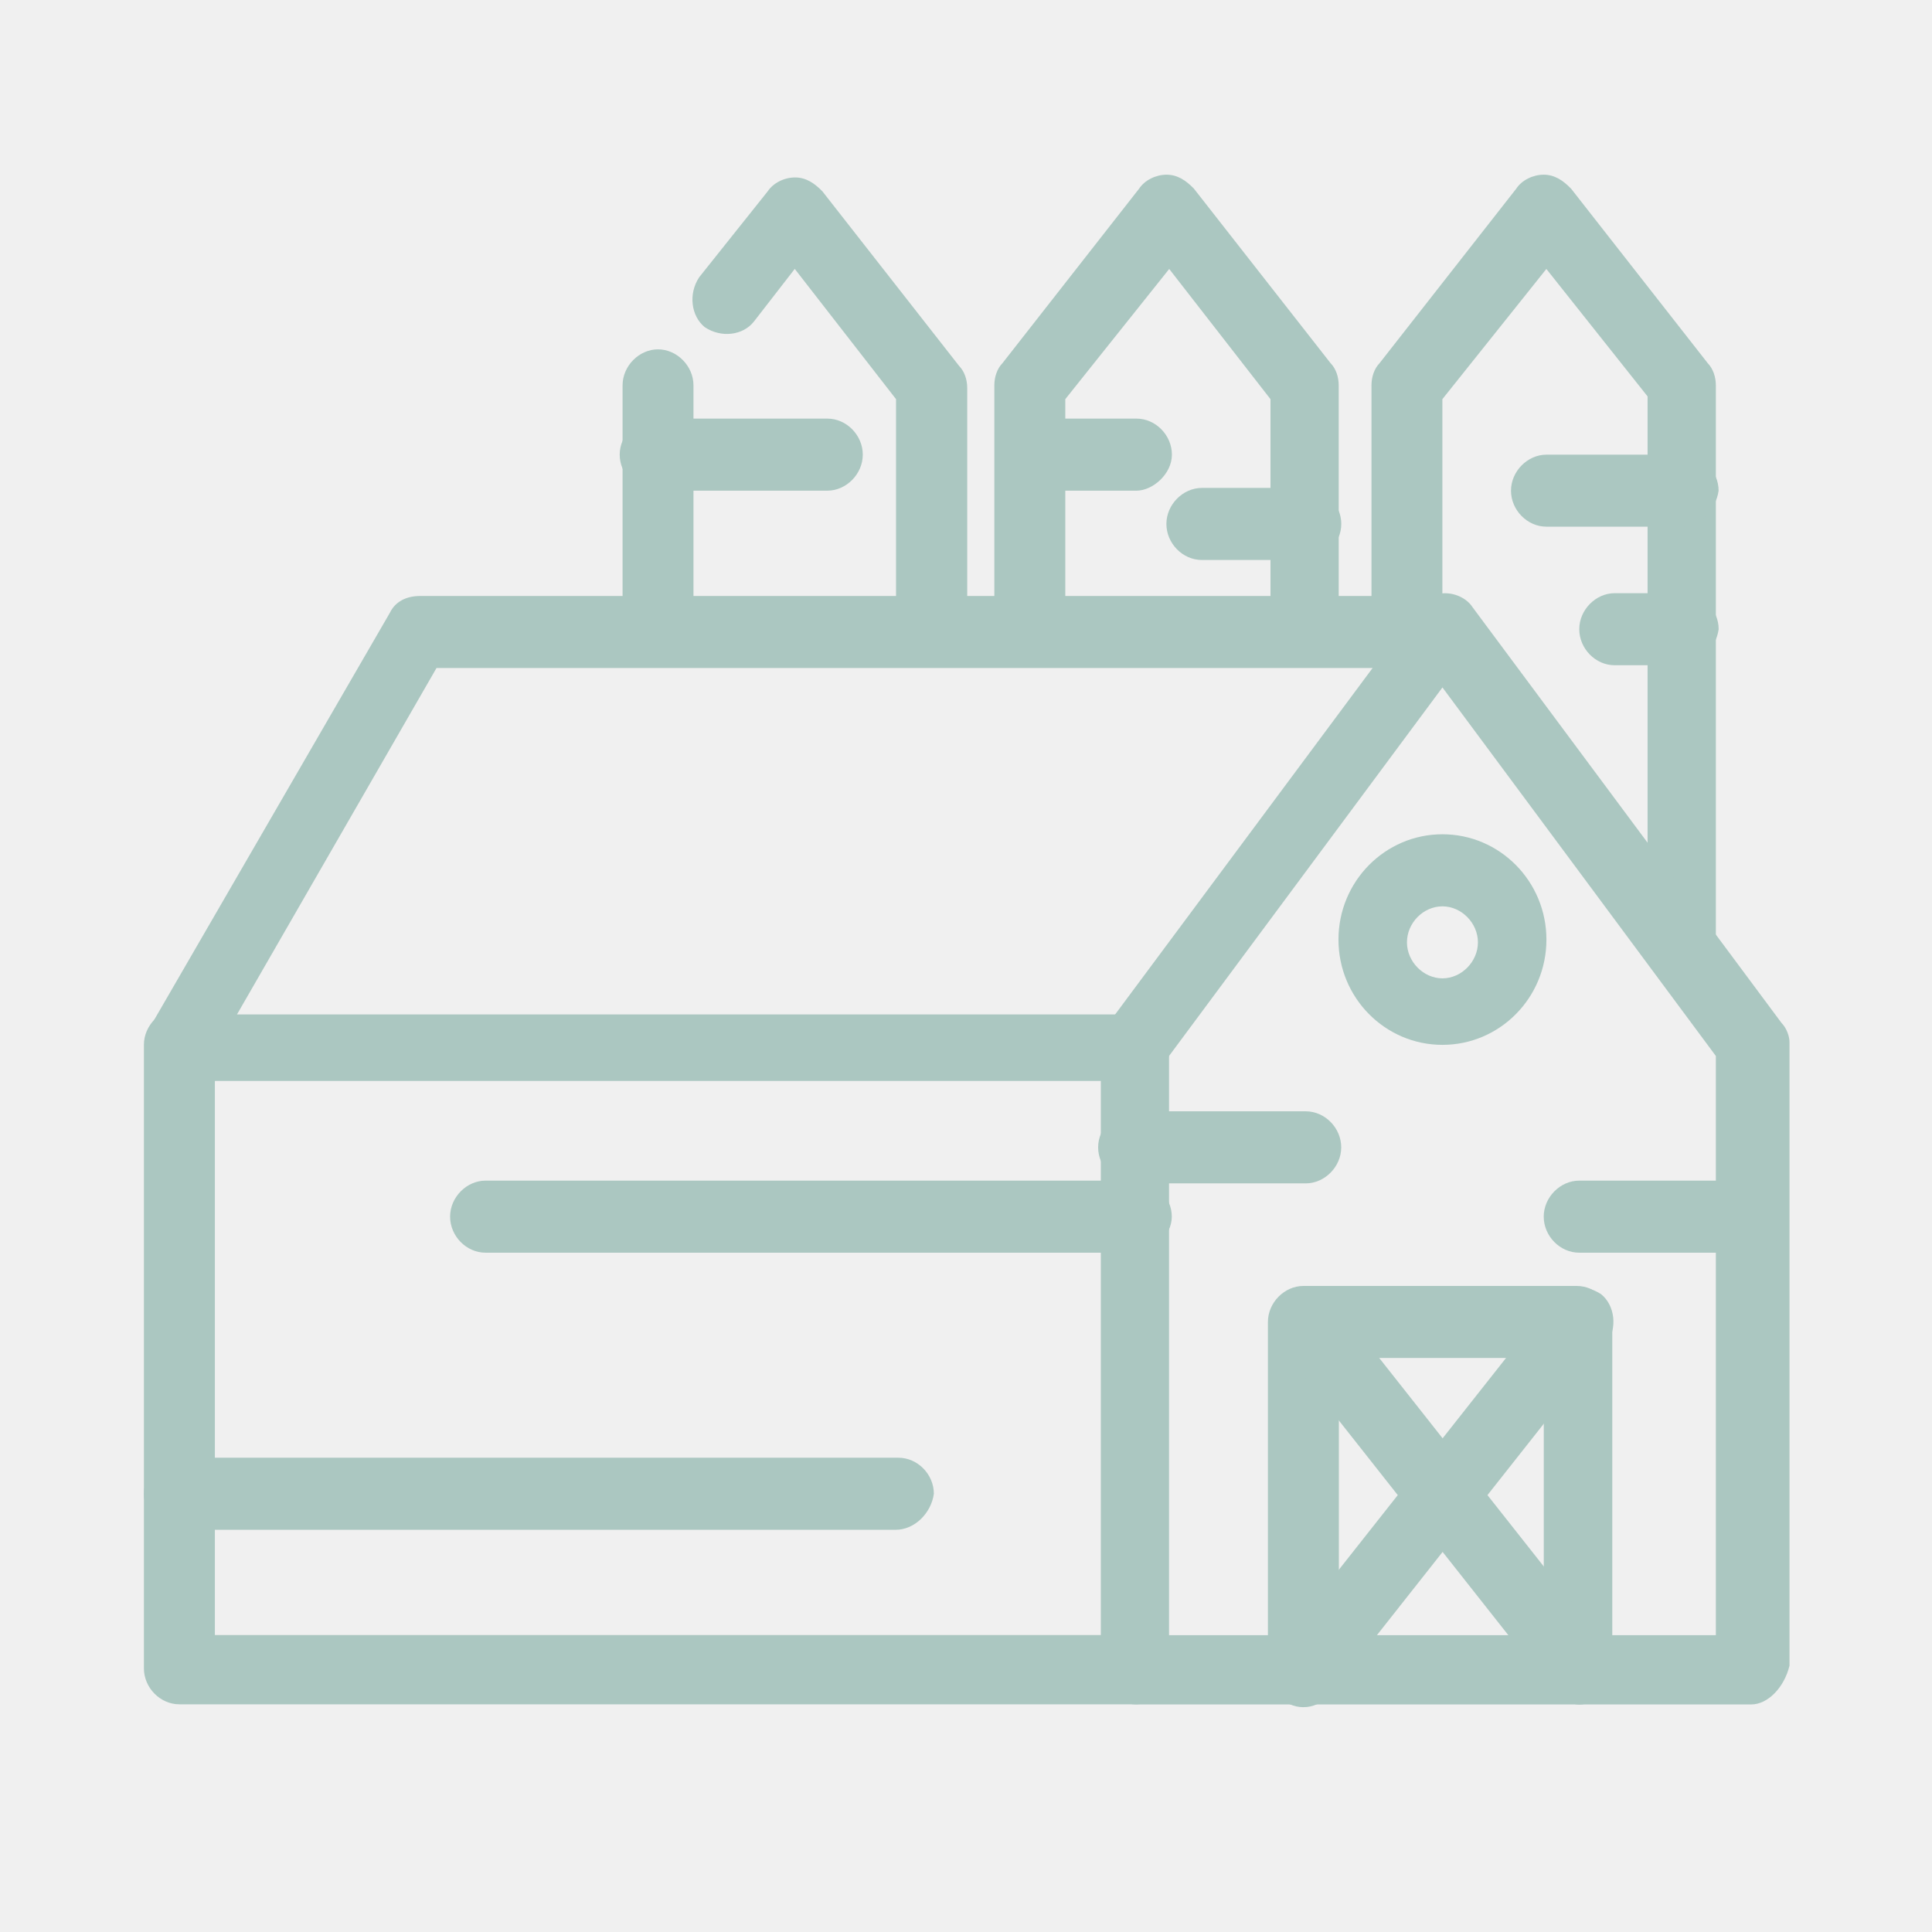
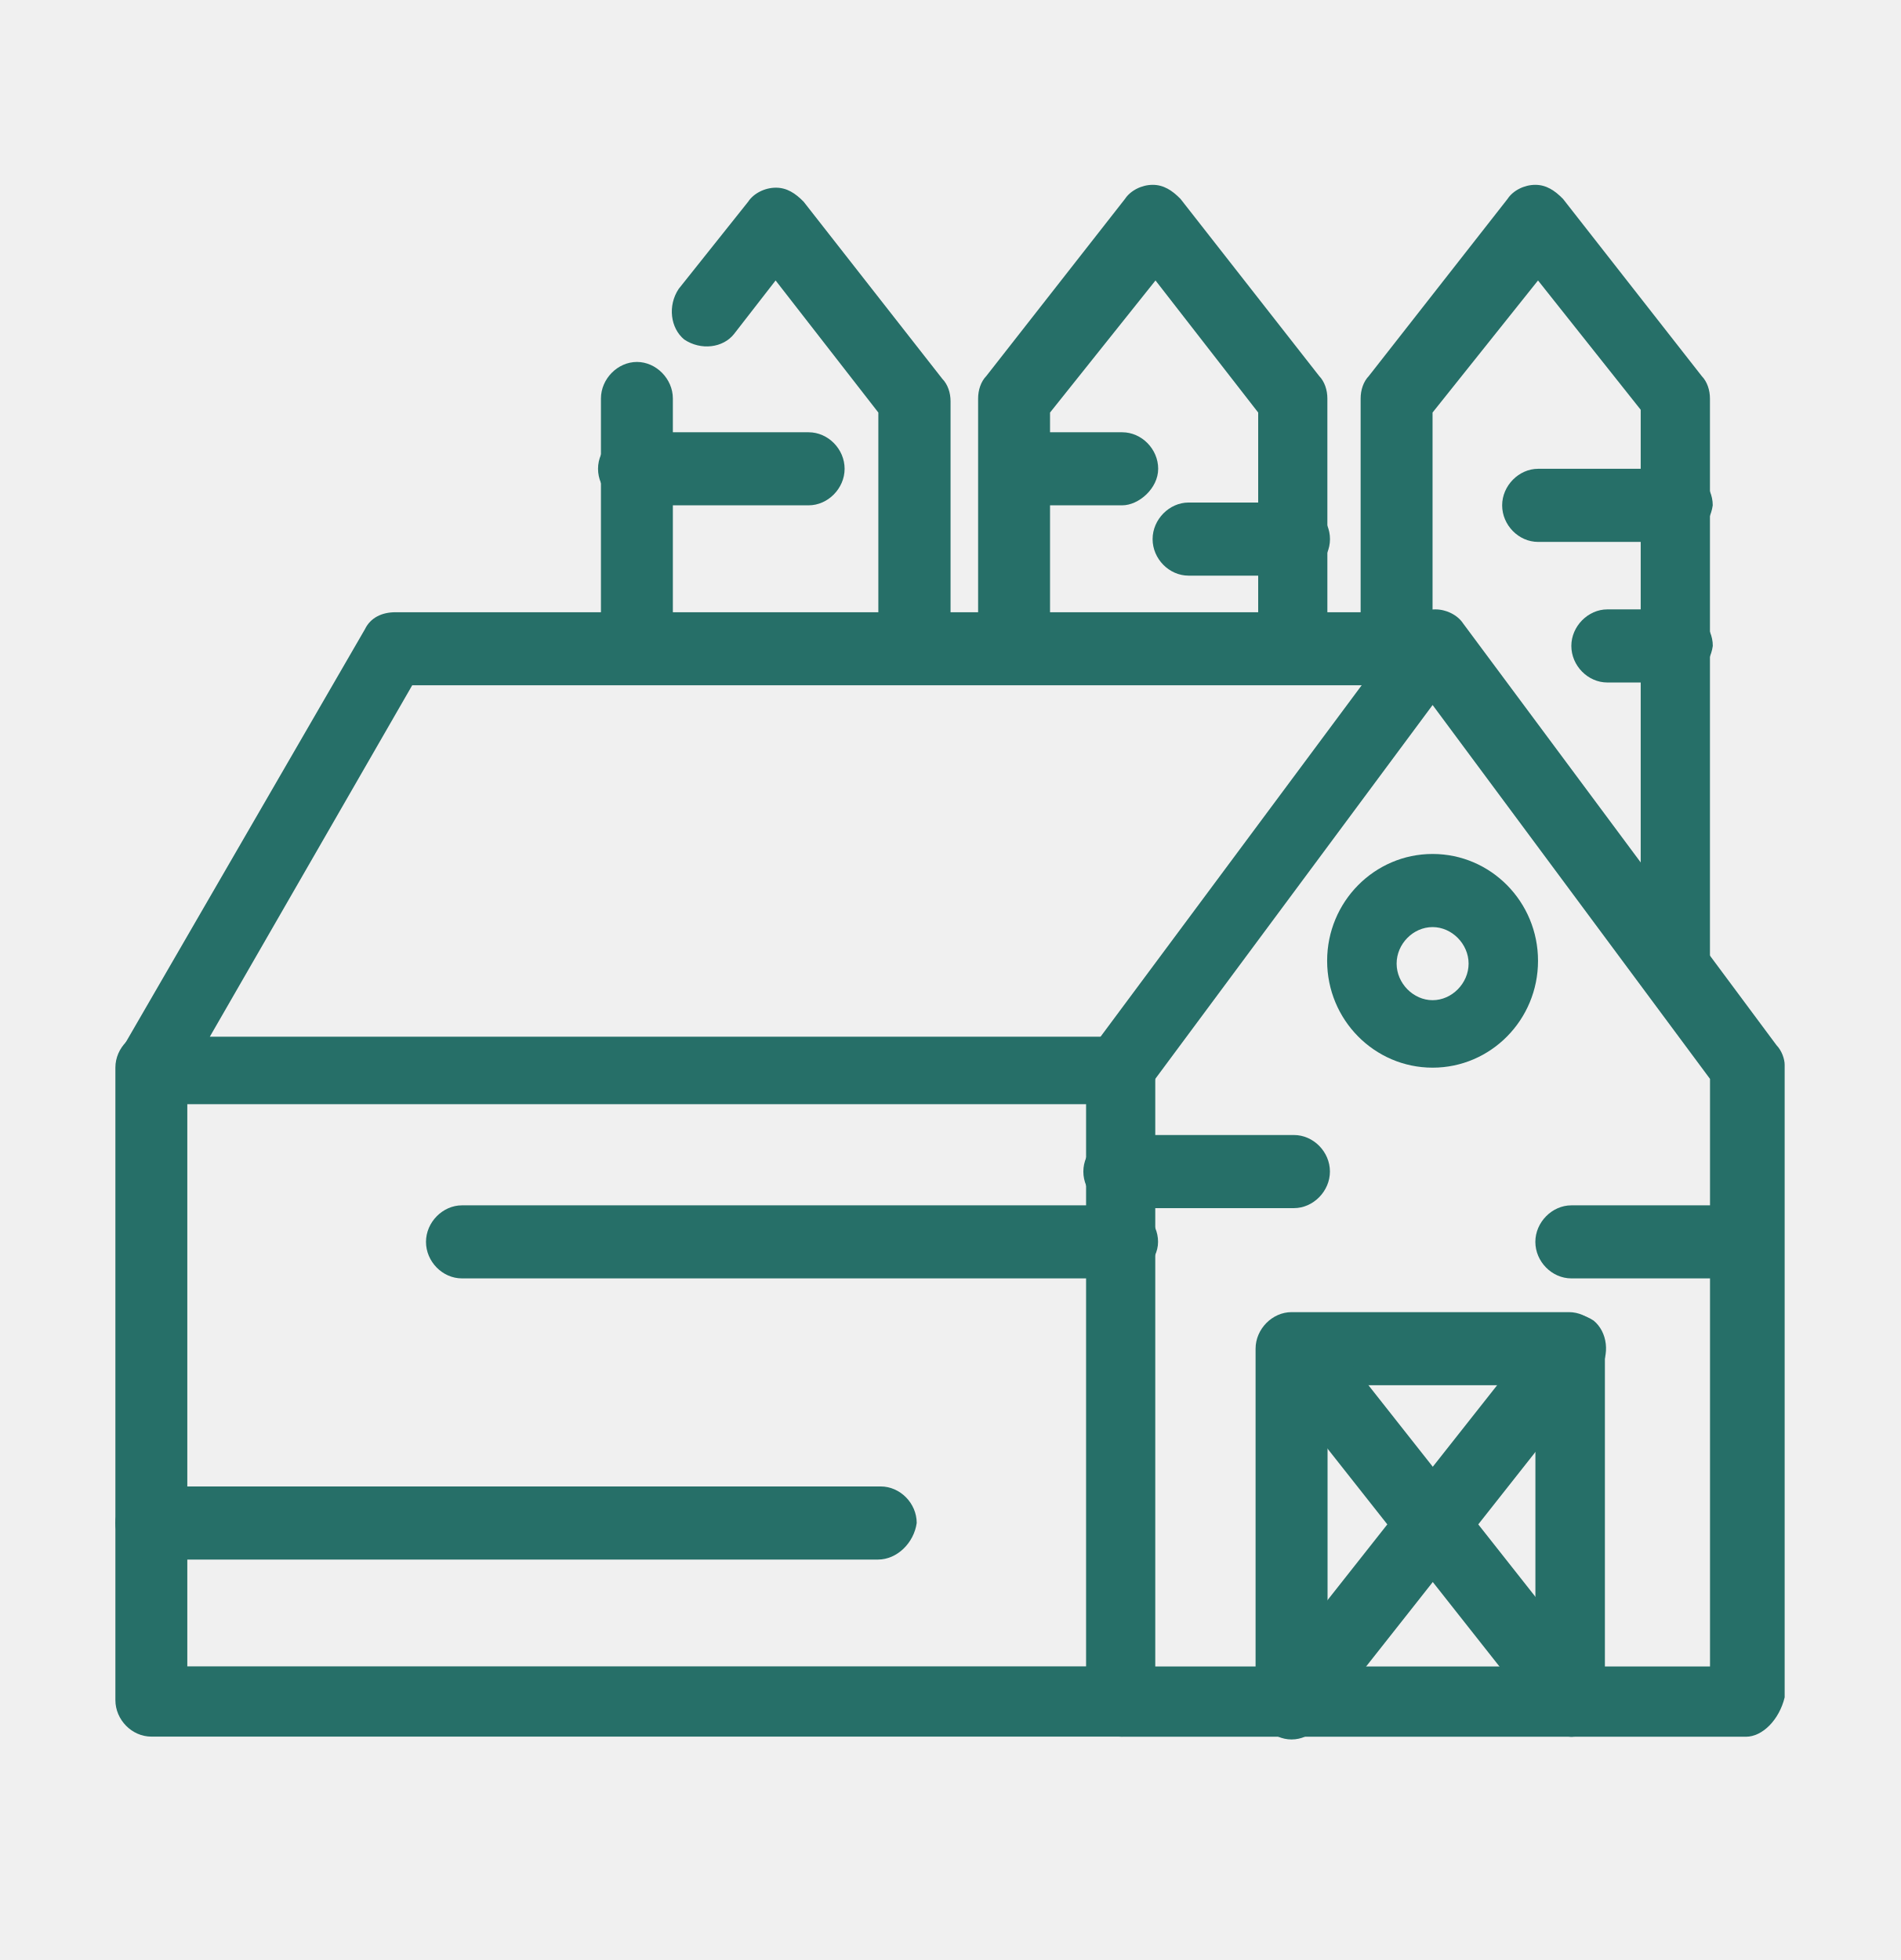
- <svg xmlns="http://www.w3.org/2000/svg" width="33" height="33" viewBox="0 0 33 33" fill="none">
-   <g clip-path="url(#clip0_4538_77956)">
-     <path d="M19.41 29.111H3.064C2.735 29.111 2.458 28.827 2.458 28.496V17.846C2.458 17.515 2.74 17.23 3.064 17.23C3.387 17.23 3.67 17.515 3.67 17.846V27.928H19.456C19.784 27.928 20.062 28.212 20.062 28.543C19.969 28.827 19.687 29.111 19.41 29.111Z" fill="#ABC7C1" />
-     <path d="M26.975 29.112C26.646 29.112 26.369 28.828 26.369 28.497V23.195H22.869V28.544C22.869 28.875 22.587 29.16 22.263 29.16C21.939 29.16 21.657 28.875 21.657 28.544V22.58C21.657 22.249 21.939 21.965 22.263 21.965H26.933C27.262 21.965 27.539 22.249 27.539 22.58V28.497C27.585 28.828 27.308 29.112 26.98 29.112H26.975Z" fill="#ABC7C1" />
-     <path d="M26.977 29.112C26.792 29.112 26.649 29.018 26.51 28.876L21.84 22.959C21.655 22.722 21.701 22.344 21.932 22.107C22.163 21.918 22.538 21.965 22.774 22.202L27.444 28.118C27.629 28.355 27.583 28.734 27.352 28.97C27.259 29.065 27.12 29.112 26.977 29.112Z" fill="#ABC7C1" />
-     <path d="M22.305 29.112C22.166 29.112 22.074 29.065 21.93 28.97C21.699 28.781 21.648 28.402 21.838 28.118L26.508 22.202C26.693 21.965 27.067 21.918 27.35 22.107C27.581 22.296 27.632 22.675 27.442 22.959L22.772 28.876C22.633 29.018 22.49 29.112 22.305 29.112Z" fill="#ABC7C1" />
-     <path d="M15.299 26.13H3.064C2.735 26.13 2.458 25.846 2.458 25.515C2.458 25.183 2.74 24.899 3.064 24.899H15.345C15.674 24.899 15.951 25.183 15.951 25.515C15.905 25.846 15.623 26.13 15.299 26.13Z" fill="#ABC7C1" />
-     <path d="M19.409 21.397H8.293C7.965 21.397 7.688 21.113 7.688 20.781C7.688 20.45 7.97 20.166 8.293 20.166H19.409C19.738 20.166 20.015 20.45 20.015 20.781C20.015 21.113 19.687 21.397 19.409 21.397Z" fill="#ABC7C1" />
-     <path d="M28.748 16.853C28.42 16.853 28.142 16.569 28.142 16.238V6.771L26.413 4.594L24.637 6.818V10.747C24.637 11.078 24.355 11.362 24.032 11.362C23.708 11.362 23.426 11.078 23.426 10.747V6.582C23.426 6.44 23.472 6.298 23.564 6.203L25.9 3.221C25.992 3.079 26.182 2.984 26.367 2.984C26.552 2.984 26.695 3.079 26.834 3.221L29.169 6.203C29.261 6.298 29.308 6.44 29.308 6.582V16.238C29.308 16.616 29.026 16.853 28.748 16.853Z" fill="#ABC7C1" />
-     <path d="M22.307 11.362C21.978 11.362 21.701 11.078 21.701 10.747V6.818L19.971 4.594L18.196 6.818V10.747C18.196 11.078 17.914 11.362 17.59 11.362C17.266 11.362 16.984 11.078 16.984 10.747V6.582C16.984 6.44 17.031 6.298 17.123 6.203L19.458 3.221C19.551 3.079 19.74 2.984 19.925 2.984C20.11 2.984 20.254 3.079 20.392 3.221L22.727 6.203C22.82 6.298 22.866 6.44 22.866 6.582V10.747C22.912 11.078 22.635 11.362 22.307 11.362Z" fill="#ABC7C1" />
-     <path d="M11.239 11.363C10.911 11.363 10.634 11.079 10.634 10.747V6.582C10.634 6.251 10.916 5.967 11.239 5.967C11.563 5.967 11.845 6.251 11.845 6.582V10.747C11.799 11.079 11.517 11.363 11.239 11.363Z" fill="#ABC7C1" />
-     <path d="M15.911 11.362C15.582 11.362 15.305 11.078 15.305 10.746V6.818L13.575 4.593L12.877 5.493C12.692 5.729 12.318 5.777 12.036 5.587C11.805 5.398 11.754 5.019 11.943 4.735L13.113 3.268C13.206 3.126 13.395 3.031 13.58 3.031C13.765 3.031 13.909 3.126 14.047 3.268L16.382 6.25C16.475 6.345 16.521 6.487 16.521 6.629V10.746C16.475 11.078 16.193 11.362 15.915 11.362H15.911Z" fill="#ABC7C1" />
-     <path d="M19.409 18.463H3.063C2.878 18.463 2.642 18.368 2.55 18.179C2.457 17.99 2.457 17.753 2.55 17.564L6.661 10.464C6.753 10.274 6.943 10.18 7.174 10.18H24.685C25.013 10.18 25.291 10.464 25.291 10.795C25.291 11.126 25.009 11.41 24.685 11.41H7.456L4.048 17.327H19.367C19.696 17.327 19.973 17.611 19.973 17.942C19.973 18.274 19.691 18.463 19.414 18.463H19.409Z" fill="#ABC7C1" />
-     <path d="M29.914 29.113H19.409C19.08 29.113 18.803 28.829 18.803 28.498V17.848C18.803 17.706 18.849 17.611 18.942 17.469L24.218 10.37C24.31 10.227 24.5 10.133 24.684 10.133C24.869 10.133 25.059 10.227 25.151 10.37L30.427 17.469C30.52 17.564 30.566 17.706 30.566 17.801V28.451C30.474 28.829 30.192 29.113 29.914 29.113ZM19.968 27.93H29.308V18.037L24.638 11.742L19.968 18.037V27.93Z" fill="#ABC7C1" />
-     <path d="M28.75 8.996H26.414C26.086 8.996 25.809 8.712 25.809 8.381C25.809 8.05 26.091 7.766 26.414 7.766H28.75C29.078 7.766 29.355 8.05 29.355 8.381C29.309 8.712 29.027 8.996 28.75 8.996Z" fill="#ABC7C1" />
-     <path d="M19.412 8.381H17.636C17.308 8.381 17.03 8.097 17.03 7.766C17.03 7.434 17.312 7.15 17.636 7.15H19.412C19.74 7.15 20.017 7.434 20.017 7.766C20.017 8.097 19.689 8.381 19.412 8.381Z" fill="#ABC7C1" />
-     <path d="M22.304 9.565H20.529C20.2 9.565 19.923 9.281 19.923 8.949C19.923 8.618 20.205 8.334 20.529 8.334H22.304C22.633 8.334 22.91 8.618 22.91 8.949C22.91 9.281 22.628 9.565 22.304 9.565Z" fill="#ABC7C1" />
-     <path d="M14.132 8.381H11.191C10.862 8.381 10.585 8.097 10.585 7.766C10.585 7.434 10.867 7.15 11.191 7.15H14.132C14.46 7.15 14.737 7.434 14.737 7.766C14.737 8.097 14.455 8.381 14.132 8.381Z" fill="#ABC7C1" />
-     <path d="M28.75 11.363H27.58C27.252 11.363 26.975 11.079 26.975 10.747C26.975 10.416 27.257 10.132 27.58 10.132H28.75C29.078 10.132 29.356 10.416 29.356 10.747C29.31 11.079 29.028 11.363 28.75 11.363Z" fill="#ABC7C1" />
-     <path d="M29.915 21.397H26.974C26.646 21.397 26.368 21.113 26.368 20.781C26.368 20.45 26.65 20.166 26.974 20.166H29.915C30.243 20.166 30.52 20.45 30.52 20.781C30.52 21.113 30.192 21.397 29.915 21.397Z" fill="#ABC7C1" />
-     <path d="M22.303 20.213H19.363C19.034 20.213 18.757 19.929 18.757 19.598C18.757 19.266 19.039 18.982 19.363 18.982H22.303C22.632 18.982 22.909 19.266 22.909 19.598C22.909 19.929 22.627 20.213 22.303 20.213Z" fill="#ABC7C1" />
-     <path d="M24.638 17.847C23.658 17.847 22.862 17.043 22.862 16.049C22.862 15.055 23.658 14.25 24.638 14.25C25.618 14.25 26.414 15.055 26.414 16.049C26.414 17.043 25.618 17.847 24.638 17.847ZM24.638 15.481C24.31 15.481 24.032 15.765 24.032 16.096C24.032 16.427 24.314 16.711 24.638 16.711C24.962 16.711 25.244 16.427 25.244 16.096C25.244 15.765 24.962 15.481 24.638 15.481Z" fill="#ABC7C1" />
+ <svg xmlns="http://www.w3.org/2000/svg" width="32" height="33" viewBox="0 0 32 33" fill="none">
+   <g clip-path="url(#clip0_52_1026)">
+     <path d="M18.895 29.239H2.549C2.22 29.239 1.943 28.955 1.943 28.624V17.974C1.943 17.643 2.225 17.359 2.549 17.359C2.872 17.359 3.154 17.643 3.154 17.974V28.056H18.941C19.269 28.056 19.547 28.34 19.547 28.671C19.454 28.955 19.172 29.239 18.895 29.239Z" fill="#266F68" />
+     <path d="M26.46 29.24C26.131 29.24 25.854 28.956 25.854 28.624V23.323H22.354V28.672C22.354 29.003 22.072 29.287 21.748 29.287C21.424 29.287 21.142 29.003 21.142 28.672V22.708C21.142 22.376 21.424 22.092 21.748 22.092H26.418C26.747 22.092 27.024 22.376 27.024 22.708V28.624C27.07 28.956 26.793 29.24 26.464 29.24H26.46Z" fill="#266F68" />
+     <path d="M26.462 29.241C26.277 29.241 26.134 29.146 25.995 29.004L21.325 23.087C21.14 22.851 21.186 22.472 21.417 22.235C21.648 22.046 22.023 22.093 22.259 22.33L26.929 28.247C27.114 28.483 27.068 28.862 26.837 29.099C26.744 29.193 26.605 29.241 26.462 29.241Z" fill="#266F68" />
+     <path d="M21.79 29.241C21.651 29.241 21.559 29.193 21.415 29.099C21.184 28.909 21.133 28.531 21.323 28.247L25.993 22.33C26.178 22.093 26.552 22.046 26.835 22.235C27.066 22.425 27.117 22.803 26.927 23.087L22.257 29.004C22.118 29.146 21.975 29.241 21.79 29.241Z" fill="#266F68" />
+     <path d="M14.784 26.258H2.549C2.22 26.258 1.943 25.974 1.943 25.642C1.943 25.311 2.225 25.027 2.549 25.027H14.83C15.158 25.027 15.436 25.311 15.436 25.642C15.39 25.974 15.108 26.258 14.784 26.258Z" fill="#266F68" />
+     <path d="M18.895 21.524H7.778C7.45 21.524 7.173 21.24 7.173 20.909C7.173 20.578 7.455 20.294 7.778 20.294H18.895C19.223 20.294 19.5 20.578 19.5 20.909C19.5 21.24 19.172 21.524 18.895 21.524Z" fill="#266F68" />
+     <path d="M28.233 16.981C27.905 16.981 27.627 16.697 27.627 16.366V6.899L25.898 4.722L24.122 6.946V10.875C24.122 11.206 23.84 11.49 23.517 11.49C23.193 11.49 22.911 11.206 22.911 10.875V6.71C22.911 6.568 22.957 6.426 23.049 6.331L25.385 3.349C25.477 3.207 25.667 3.112 25.852 3.112C26.037 3.112 26.18 3.207 26.319 3.349L28.654 6.331C28.746 6.426 28.793 6.568 28.793 6.71V16.366C28.793 16.744 28.51 16.981 28.233 16.981Z" fill="#266F68" />
+     <path d="M21.792 11.49C21.463 11.49 21.186 11.206 21.186 10.875V6.946L19.457 4.722L17.681 6.946V10.875C17.681 11.206 17.399 11.49 17.075 11.49C16.752 11.49 16.47 11.206 16.47 10.875V6.71C16.47 6.568 16.516 6.426 16.608 6.331L18.943 3.349C19.036 3.207 19.226 3.112 19.41 3.112C19.595 3.112 19.739 3.207 19.878 3.349L22.213 6.331C22.305 6.426 22.351 6.568 22.351 6.71V10.875C22.398 11.206 22.12 11.49 21.792 11.49Z" fill="#266F68" />
+     <path d="M10.725 11.49C10.396 11.49 10.119 11.206 10.119 10.875V6.71C10.119 6.378 10.401 6.094 10.725 6.094C11.048 6.094 11.33 6.378 11.33 6.71V10.875C11.284 11.206 11.002 11.49 10.725 11.49Z" fill="#266F68" />
+     <path d="M15.396 11.49C15.067 11.49 14.79 11.206 14.79 10.875V6.946L13.06 4.722L12.362 5.621C12.177 5.858 11.803 5.905 11.521 5.716C11.29 5.526 11.239 5.148 11.428 4.864L12.598 3.396C12.691 3.254 12.88 3.16 13.065 3.16C13.25 3.16 13.393 3.254 13.532 3.396L15.867 6.378C15.96 6.473 16.006 6.615 16.006 6.757V10.875C15.96 11.206 15.678 11.49 15.4 11.49H15.396Z" fill="#266F68" />
+     <path d="M18.894 18.591H2.548C2.363 18.591 2.127 18.496 2.035 18.307C1.942 18.118 1.942 17.881 2.035 17.692L6.146 10.592C6.238 10.402 6.428 10.308 6.659 10.308H24.17C24.498 10.308 24.776 10.592 24.776 10.923C24.776 11.254 24.494 11.538 24.17 11.538H6.941L3.533 17.455H18.852C19.181 17.455 19.458 17.739 19.458 18.07C19.458 18.402 19.176 18.591 18.899 18.591H18.894Z" fill="#266F68" />
+     <path d="M29.399 29.241H18.893C18.565 29.241 18.288 28.957 18.288 28.625V17.976C18.288 17.834 18.334 17.739 18.426 17.597L23.702 10.497C23.795 10.355 23.985 10.26 24.169 10.26C24.354 10.26 24.544 10.355 24.637 10.497L29.913 17.597C30.005 17.692 30.051 17.834 30.051 17.928V28.578C29.959 28.957 29.677 29.241 29.399 29.241ZM19.453 28.058H28.794V18.165L24.123 11.87L19.453 18.165V28.058Z" fill="#266F68" />
+     <path d="M28.234 9.124H25.899C25.571 9.124 25.294 8.84 25.294 8.508C25.294 8.177 25.576 7.893 25.899 7.893H28.234C28.563 7.893 28.84 8.177 28.84 8.508C28.794 8.84 28.512 9.124 28.234 9.124Z" fill="#266F68" />
+     <path d="M18.896 8.508H17.121C16.793 8.508 16.515 8.224 16.515 7.893C16.515 7.562 16.797 7.278 17.121 7.278H18.896C19.225 7.278 19.502 7.562 19.502 7.893C19.502 8.224 19.174 8.508 18.896 8.508Z" fill="#266F68" />
+     <path d="M21.789 9.692H20.014C19.685 9.692 19.408 9.408 19.408 9.077C19.408 8.745 19.69 8.461 20.014 8.461H21.789C22.117 8.461 22.395 8.745 22.395 9.077C22.395 9.408 22.113 9.692 21.789 9.692Z" fill="#266F68" />
+     <path d="M13.616 8.508H10.675C10.347 8.508 10.07 8.224 10.07 7.893C10.07 7.562 10.352 7.278 10.675 7.278H13.616C13.945 7.278 14.222 7.562 14.222 7.893C14.222 8.224 13.94 8.508 13.616 8.508Z" fill="#266F68" />
+     <path d="M28.235 11.491H27.065C26.737 11.491 26.459 11.207 26.459 10.875C26.459 10.544 26.741 10.26 27.065 10.26H28.235C28.563 10.26 28.841 10.544 28.841 10.875C28.795 11.207 28.512 11.491 28.235 11.491Z" fill="#266F68" />
+     <path d="M29.4 21.524H26.459C26.131 21.524 25.853 21.24 25.853 20.909C25.853 20.578 26.135 20.294 26.459 20.294H29.4C29.728 20.294 30.006 20.578 30.006 20.909C30.006 21.24 29.677 21.524 29.4 21.524Z" fill="#266F68" />
+     <path d="M21.788 20.341H18.848C18.519 20.341 18.242 20.057 18.242 19.725C18.242 19.394 18.524 19.11 18.848 19.11H21.788C22.117 19.11 22.394 19.394 22.394 19.725C22.394 20.057 22.112 20.341 21.788 20.341Z" fill="#266F68" />
+     <path d="M24.123 17.976C23.143 17.976 22.347 17.171 22.347 16.177C22.347 15.183 23.143 14.378 24.123 14.378C25.103 14.378 25.898 15.183 25.898 16.177C25.898 17.171 25.103 17.976 24.123 17.976ZM24.123 15.609C23.795 15.609 23.517 15.893 23.517 16.224C23.517 16.556 23.799 16.84 24.123 16.84C24.447 16.84 24.729 16.556 24.729 16.224C24.729 15.893 24.447 15.609 24.123 15.609Z" fill="#266F68" />
  </g>
  <defs>
-     <clipPath id="clip0_4538_77956">
-       <rect width="28.114" height="26.175" fill="white" transform="translate(2.45801 2.98438)" />
+     <clipPath id="clip0_52_1026">
+       <rect width="28.114" height="26.175" fill="white" transform="translate(1.94296 3.1123)" />
    </clipPath>
  </defs>
</svg>
